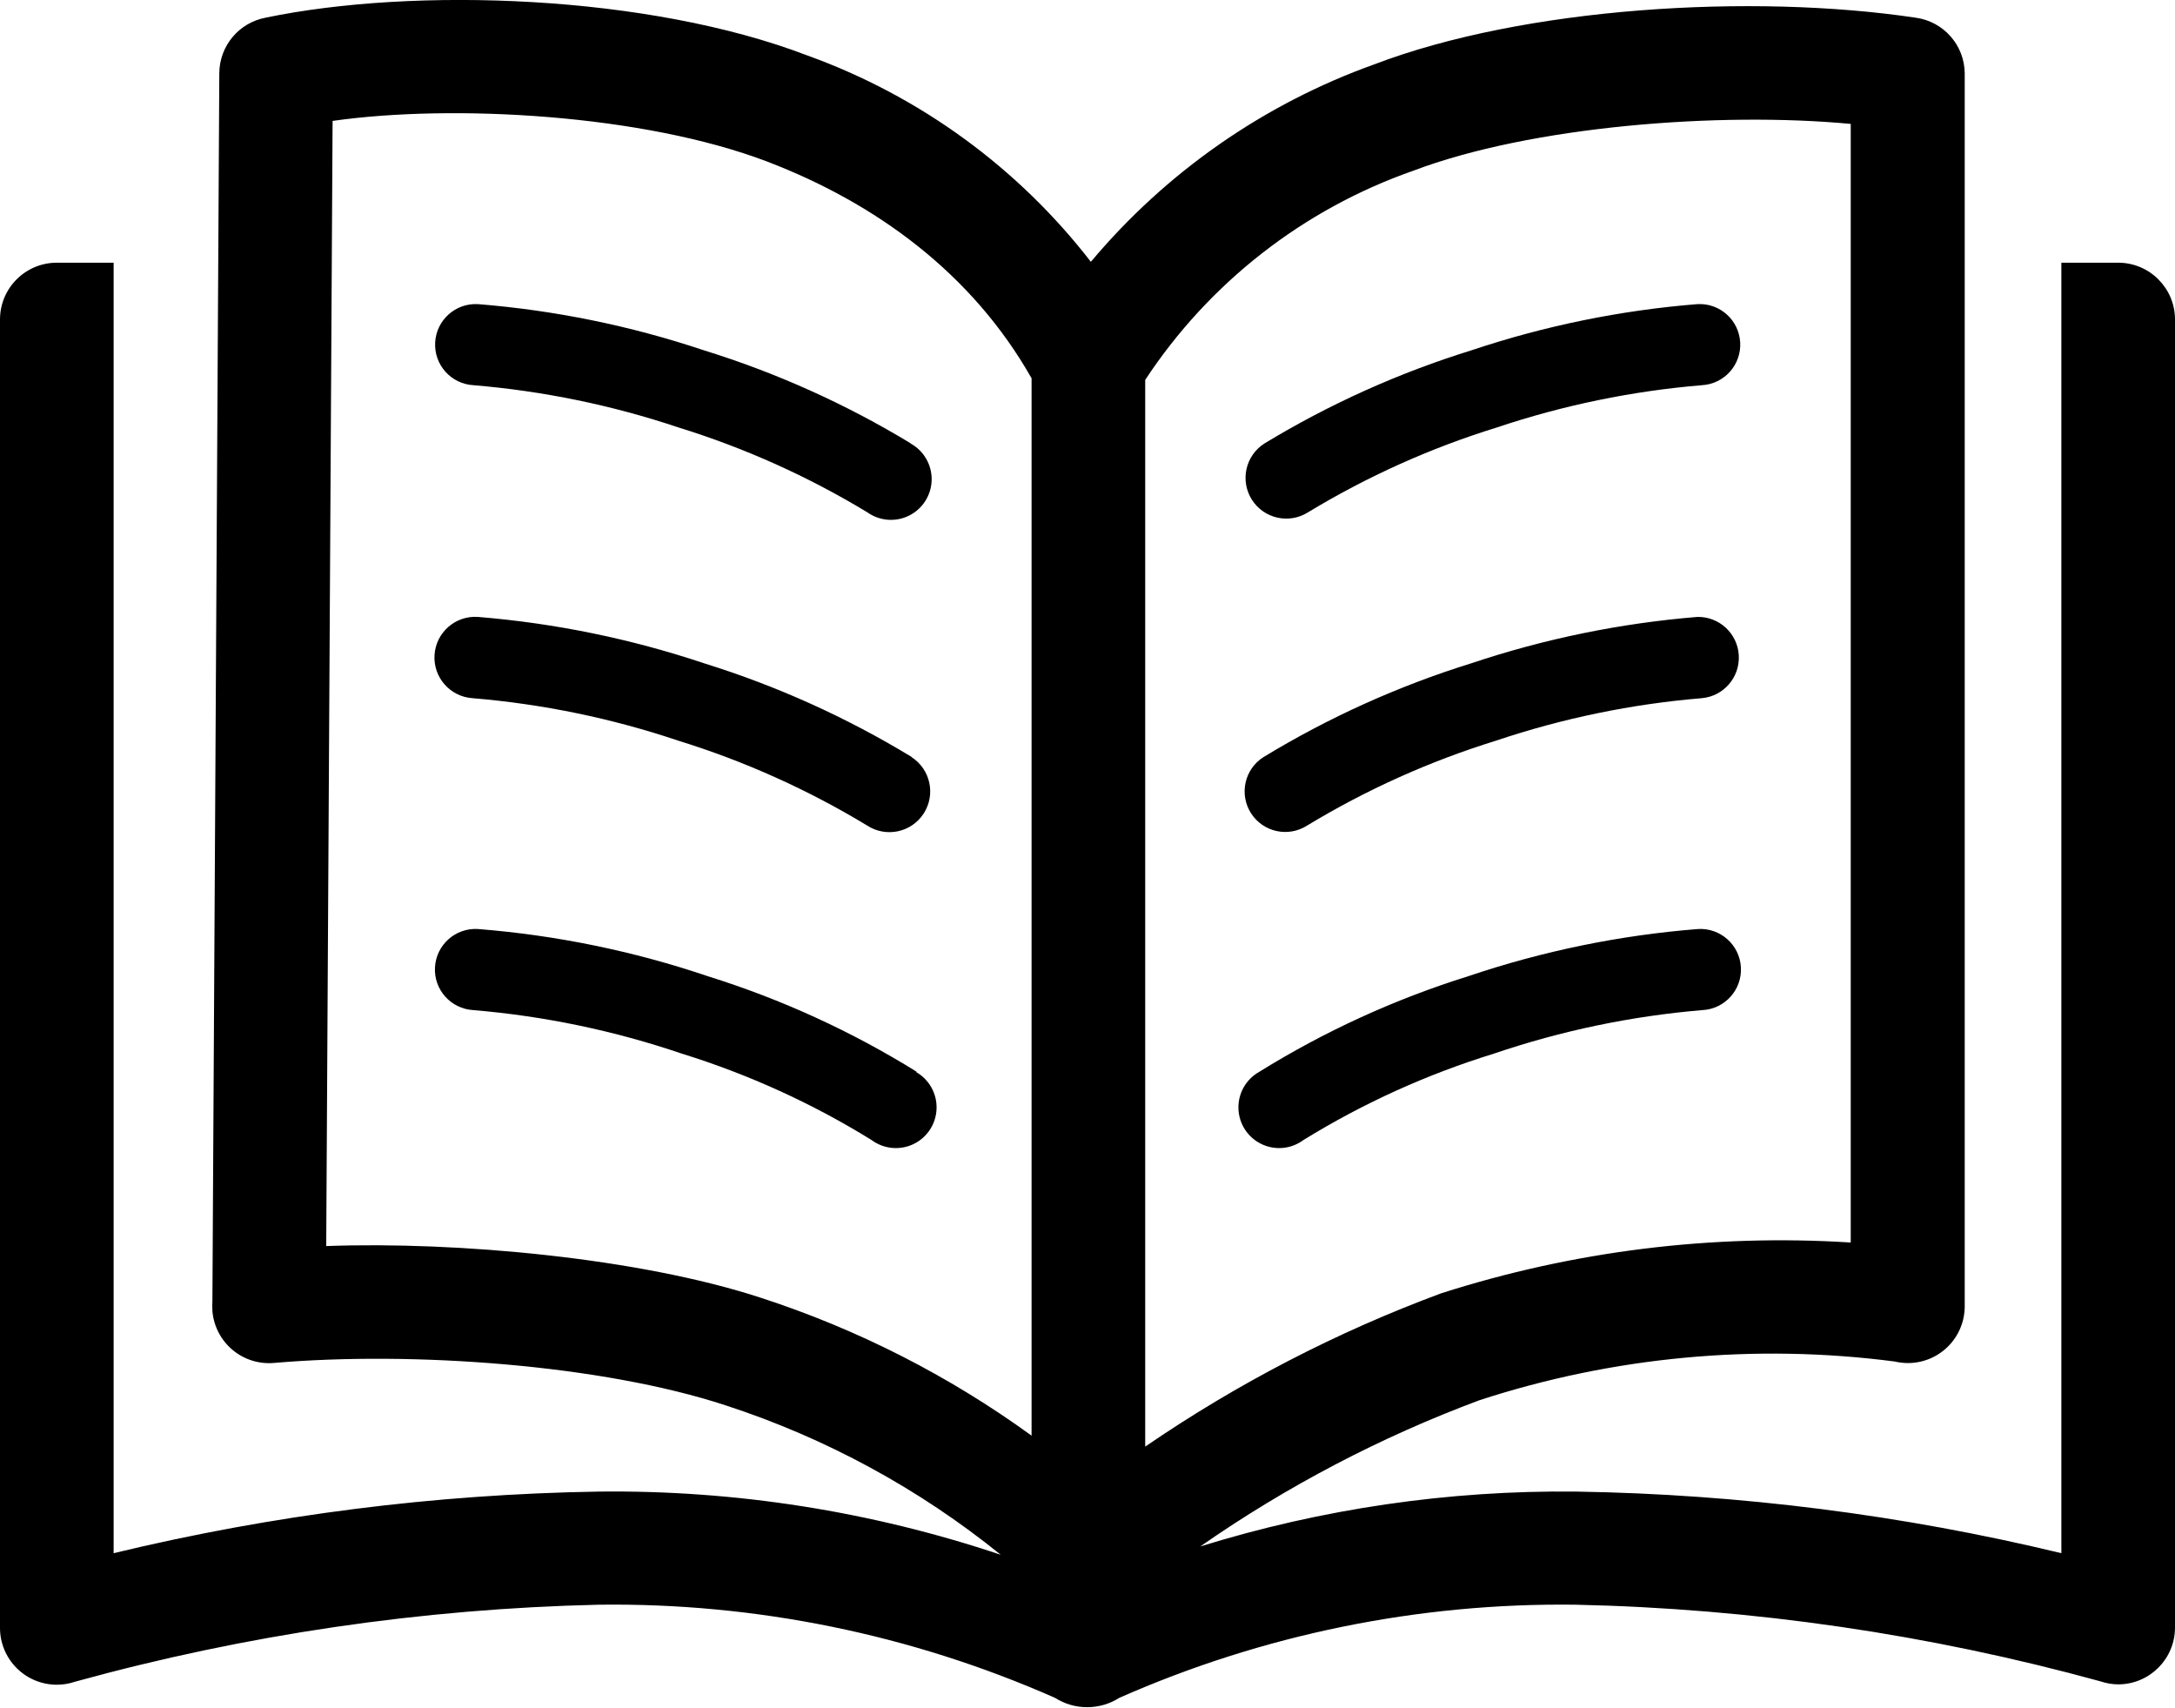
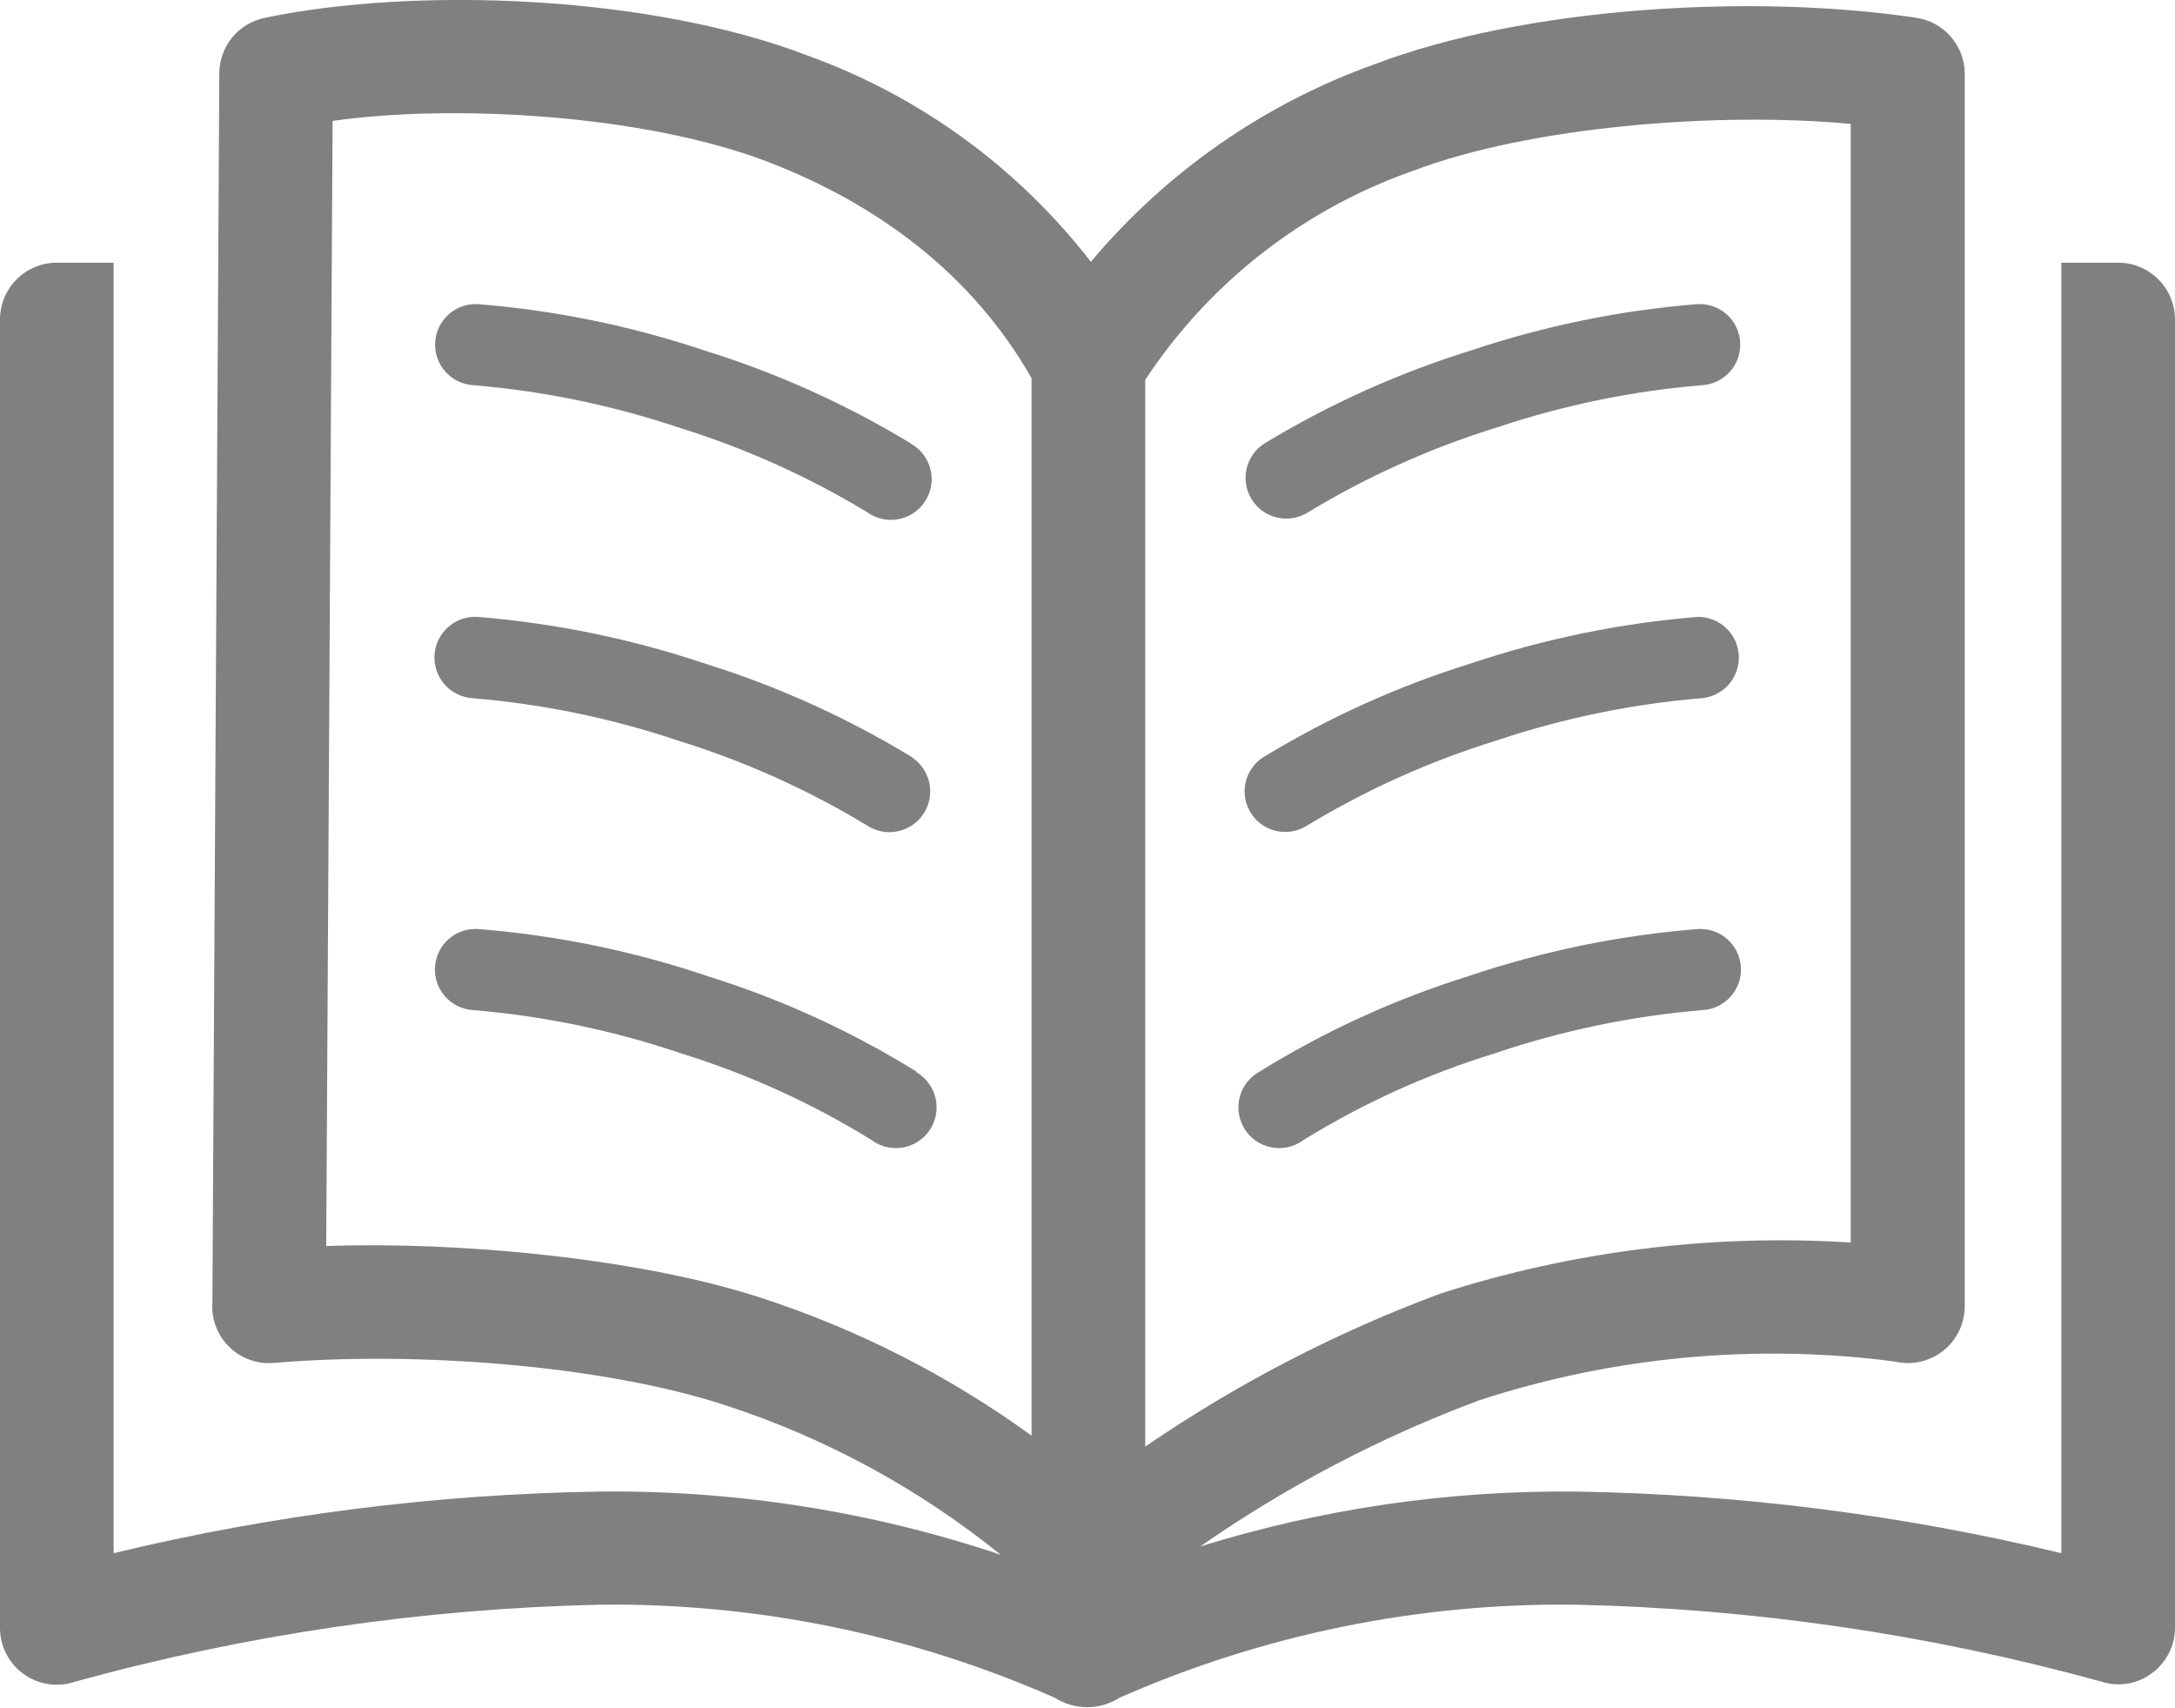
<svg xmlns="http://www.w3.org/2000/svg" id="Layer_1" data-name="Layer 1" viewBox="0 0 122.88 96.44">
-   <path d="M12,73.51q.2-34.74.39-69.38A3.21,3.21,0,0,1,15,1h0C23.4-.75,36.64-.31,45.63,3.14a35.46,35.46,0,0,1,16,11.65,37.34,37.34,0,0,1,16-11.15C86.12.4,99-.38,108.23,1A3.2,3.2,0,0,1,111,4.14h0V73.8A3.21,3.21,0,0,1,107.77,77a3.49,3.49,0,0,1-.74-.09A53.45,53.45,0,0,0,83.58,79.1a71,71,0,0,0-15.77,8.26,69.09,69.09,0,0,1,21.24-3.1,125.42,125.42,0,0,1,27.41,3.48V14.84h3.21a3.21,3.21,0,0,1,3.21,3.21V91.94a3.21,3.21,0,0,1-3.21,3.21,3.18,3.18,0,0,1-1-.17A121.77,121.77,0,0,0,89,90.65a61.89,61.89,0,0,0-25.76,5.26,3.39,3.39,0,0,1-3.64,0,61.86,61.86,0,0,0-25.76-5.26A121.77,121.77,0,0,0,4.24,95a3.18,3.18,0,0,1-1,.17A3.21,3.21,0,0,1,0,91.94V18.05a3.21,3.21,0,0,1,3.21-3.21H6.42v72.9a125.42,125.42,0,0,1,27.41-3.48,68.84,68.84,0,0,1,22.71,3.57A48.7,48.7,0,0,0,41,79.39c-7-2.3-17.68-3.07-25.49-2.4A3.21,3.21,0,0,1,12,74.06a5,5,0,0,1,0-.55ZM73.64,64.4a2.3,2.3,0,1,1-2.5-3.85,51.46,51.46,0,0,1,11.8-5.4,53.73,53.73,0,0,1,13-2.67,2.29,2.29,0,1,1,.25,4.58,49.42,49.42,0,0,0-11.79,2.46A46.73,46.73,0,0,0,73.64,64.4Zm.2-17.76a2.29,2.29,0,0,1-2.46-3.87,52.71,52.71,0,0,1,11.74-5.3A54.12,54.12,0,0,1,95.9,34.85a2.3,2.3,0,0,1,.25,4.59,49.3,49.3,0,0,0-11.63,2.4,48,48,0,0,0-10.68,4.8Zm.06-17.7a2.3,2.3,0,1,1-2.46-3.89,52.54,52.54,0,0,1,11.72-5.27,53.71,53.71,0,0,1,12.74-2.6,2.29,2.29,0,1,1,.25,4.58,49.35,49.35,0,0,0-11.59,2.39A47.91,47.91,0,0,0,73.9,28.94ZM51.74,60.55a2.3,2.3,0,1,1-2.5,3.85,46.73,46.73,0,0,0-10.72-4.88,49.42,49.42,0,0,0-11.79-2.46A2.29,2.29,0,1,1,27,52.48a53.73,53.73,0,0,1,13,2.67,51.46,51.46,0,0,1,11.8,5.4ZM51.5,42.77A2.29,2.29,0,0,1,49,46.64a48,48,0,0,0-10.68-4.8,49.3,49.3,0,0,0-11.63-2.4A2.3,2.3,0,0,1,27,34.85a54.12,54.12,0,0,1,12.78,2.62,52.71,52.71,0,0,1,11.74,5.3Zm-.06-17.72A2.3,2.3,0,1,1,49,28.94a47.91,47.91,0,0,0-10.66-4.79,49.35,49.35,0,0,0-11.59-2.39A2.29,2.29,0,1,1,27,17.18a53.71,53.71,0,0,1,12.74,2.6,52.54,52.54,0,0,1,11.72,5.27ZM104.56,7c-7.42-.7-18.06.12-24.73,2.65A30,30,0,0,0,64.7,21.46V81.72a76.76,76.76,0,0,1,16.72-8.66,62.85,62.85,0,0,1,23.14-2.87V7ZM58.28,81.1V21.37c-3.36-5.93-8.79-9.89-14.93-12.24-7-2.67-17.75-3.27-24.56-2.3l-.36,63.56c7.43-.27,17.69.68,24.52,2.91a54.94,54.94,0,0,1,15.33,7.8Z" />
+   <path fill="#808080" d="M12,73.51q.2-34.74.39-69.38A3.21,3.21,0,0,1,15,1h0C23.4-.75,36.64-.31,45.63,3.14a35.46,35.46,0,0,1,16,11.65,37.34,37.34,0,0,1,16-11.15C86.12.4,99-.38,108.23,1A3.2,3.2,0,0,1,111,4.14h0V73.8A3.21,3.21,0,0,1,107.77,77a3.49,3.49,0,0,1-.74-.09A53.45,53.45,0,0,0,83.58,79.1a71,71,0,0,0-15.77,8.26,69.09,69.09,0,0,1,21.24-3.1,125.42,125.42,0,0,1,27.41,3.48V14.84h3.21a3.21,3.21,0,0,1,3.21,3.21V91.94a3.21,3.21,0,0,1-3.21,3.21,3.18,3.18,0,0,1-1-.17A121.77,121.77,0,0,0,89,90.65a61.89,61.89,0,0,0-25.76,5.26,3.39,3.39,0,0,1-3.64,0,61.86,61.86,0,0,0-25.76-5.26A121.77,121.77,0,0,0,4.24,95a3.18,3.18,0,0,1-1,.17A3.21,3.21,0,0,1,0,91.94V18.05a3.21,3.21,0,0,1,3.21-3.21H6.42v72.9a125.42,125.42,0,0,1,27.41-3.48,68.84,68.84,0,0,1,22.71,3.57A48.7,48.7,0,0,0,41,79.39c-7-2.3-17.68-3.07-25.49-2.4A3.21,3.21,0,0,1,12,74.06a5,5,0,0,1,0-.55ZM73.64,64.4a2.3,2.3,0,1,1-2.5-3.85,51.46,51.46,0,0,1,11.8-5.4,53.73,53.73,0,0,1,13-2.67,2.29,2.29,0,1,1,.25,4.58,49.42,49.42,0,0,0-11.79,2.46A46.73,46.73,0,0,0,73.64,64.4Zm.2-17.76a2.29,2.29,0,0,1-2.46-3.87,52.71,52.71,0,0,1,11.74-5.3A54.12,54.12,0,0,1,95.9,34.85a2.3,2.3,0,0,1,.25,4.59,49.3,49.3,0,0,0-11.63,2.4,48,48,0,0,0-10.68,4.8Zm.06-17.7a2.3,2.3,0,1,1-2.46-3.89,52.54,52.54,0,0,1,11.72-5.27,53.71,53.71,0,0,1,12.74-2.6,2.29,2.29,0,1,1,.25,4.58,49.35,49.35,0,0,0-11.59,2.39A47.91,47.91,0,0,0,73.9,28.94ZM51.74,60.55a2.3,2.3,0,1,1-2.5,3.85,46.73,46.73,0,0,0-10.72-4.88,49.42,49.42,0,0,0-11.79-2.46A2.29,2.29,0,1,1,27,52.48a53.73,53.73,0,0,1,13,2.67,51.46,51.46,0,0,1,11.8,5.4ZM51.5,42.77A2.29,2.29,0,0,1,49,46.64a48,48,0,0,0-10.68-4.8,49.3,49.3,0,0,0-11.63-2.4A2.3,2.3,0,0,1,27,34.85a54.12,54.12,0,0,1,12.78,2.62,52.71,52.71,0,0,1,11.74,5.3Zm-.06-17.72A2.3,2.3,0,1,1,49,28.94a47.91,47.91,0,0,0-10.66-4.79,49.35,49.35,0,0,0-11.59-2.39A2.29,2.29,0,1,1,27,17.18a53.71,53.71,0,0,1,12.74,2.6,52.54,52.54,0,0,1,11.72,5.27ZM104.56,7c-7.42-.7-18.06.12-24.73,2.65A30,30,0,0,0,64.7,21.46V81.72a76.76,76.76,0,0,1,16.72-8.66,62.85,62.85,0,0,1,23.14-2.87V7ZM58.28,81.1V21.37c-3.36-5.93-8.79-9.89-14.93-12.24-7-2.67-17.75-3.27-24.56-2.3l-.36,63.56c7.43-.27,17.69.68,24.52,2.91a54.94,54.94,0,0,1,15.33,7.8Z" />
</svg>
